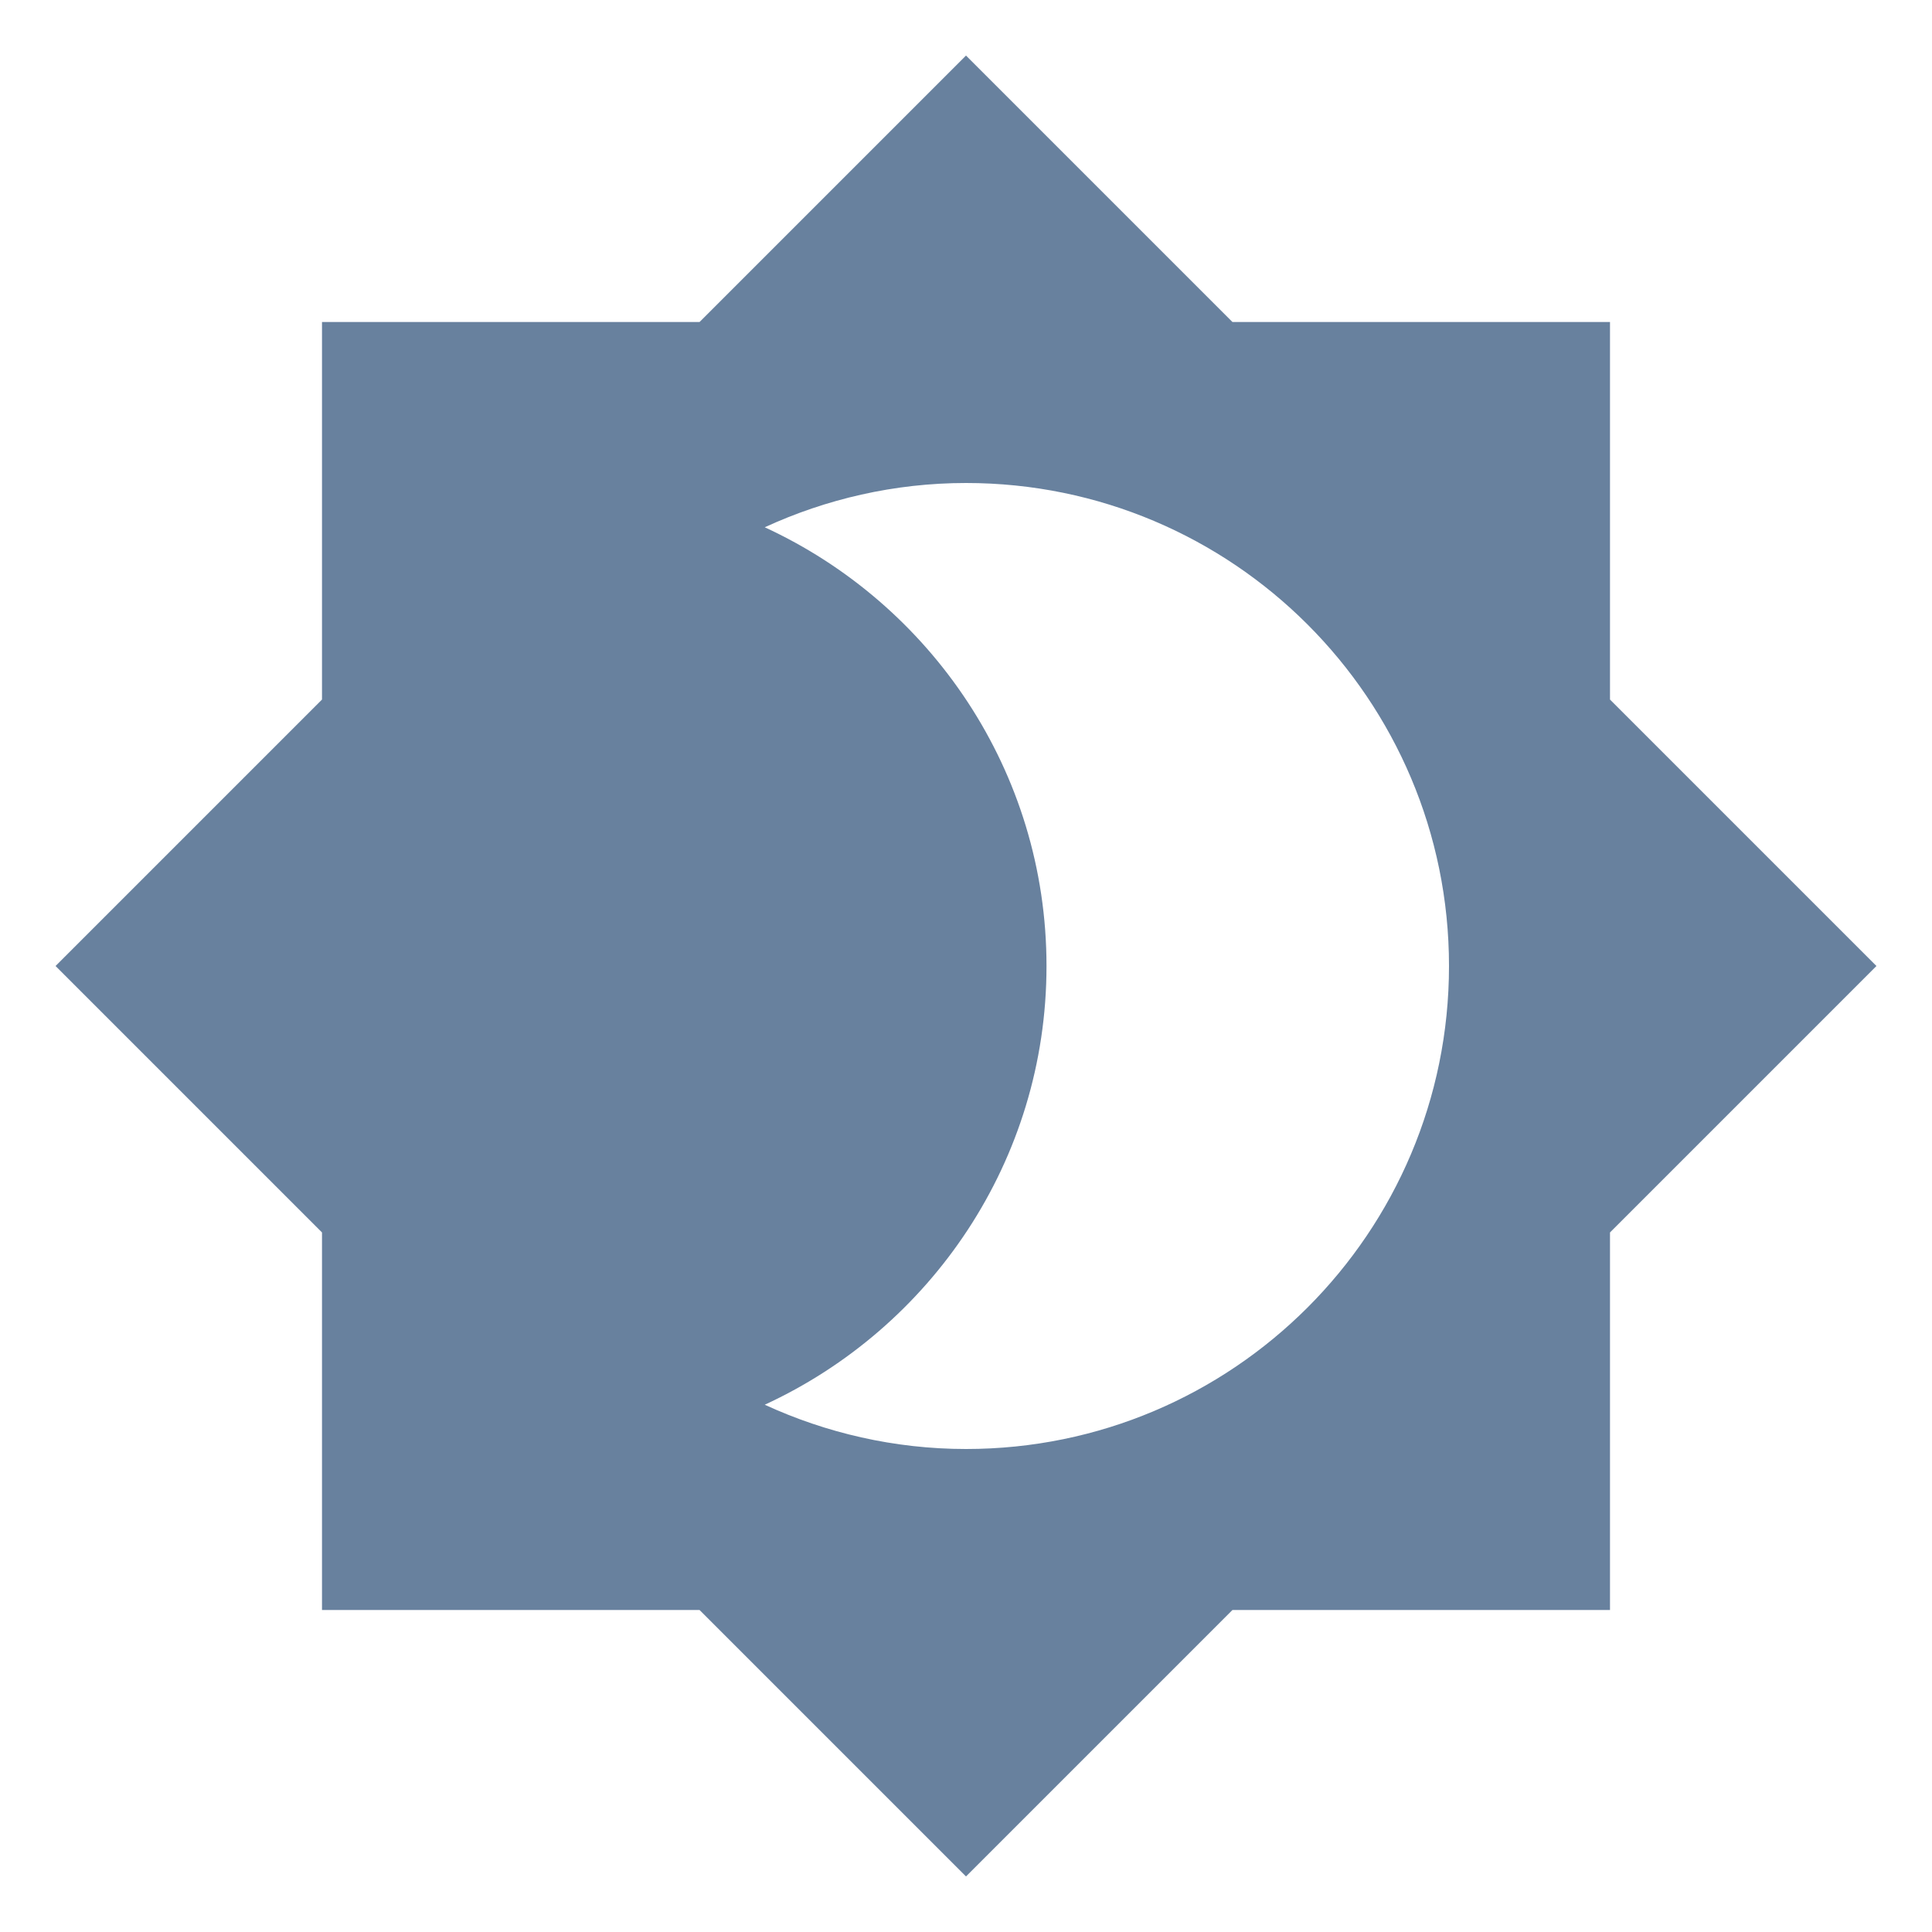
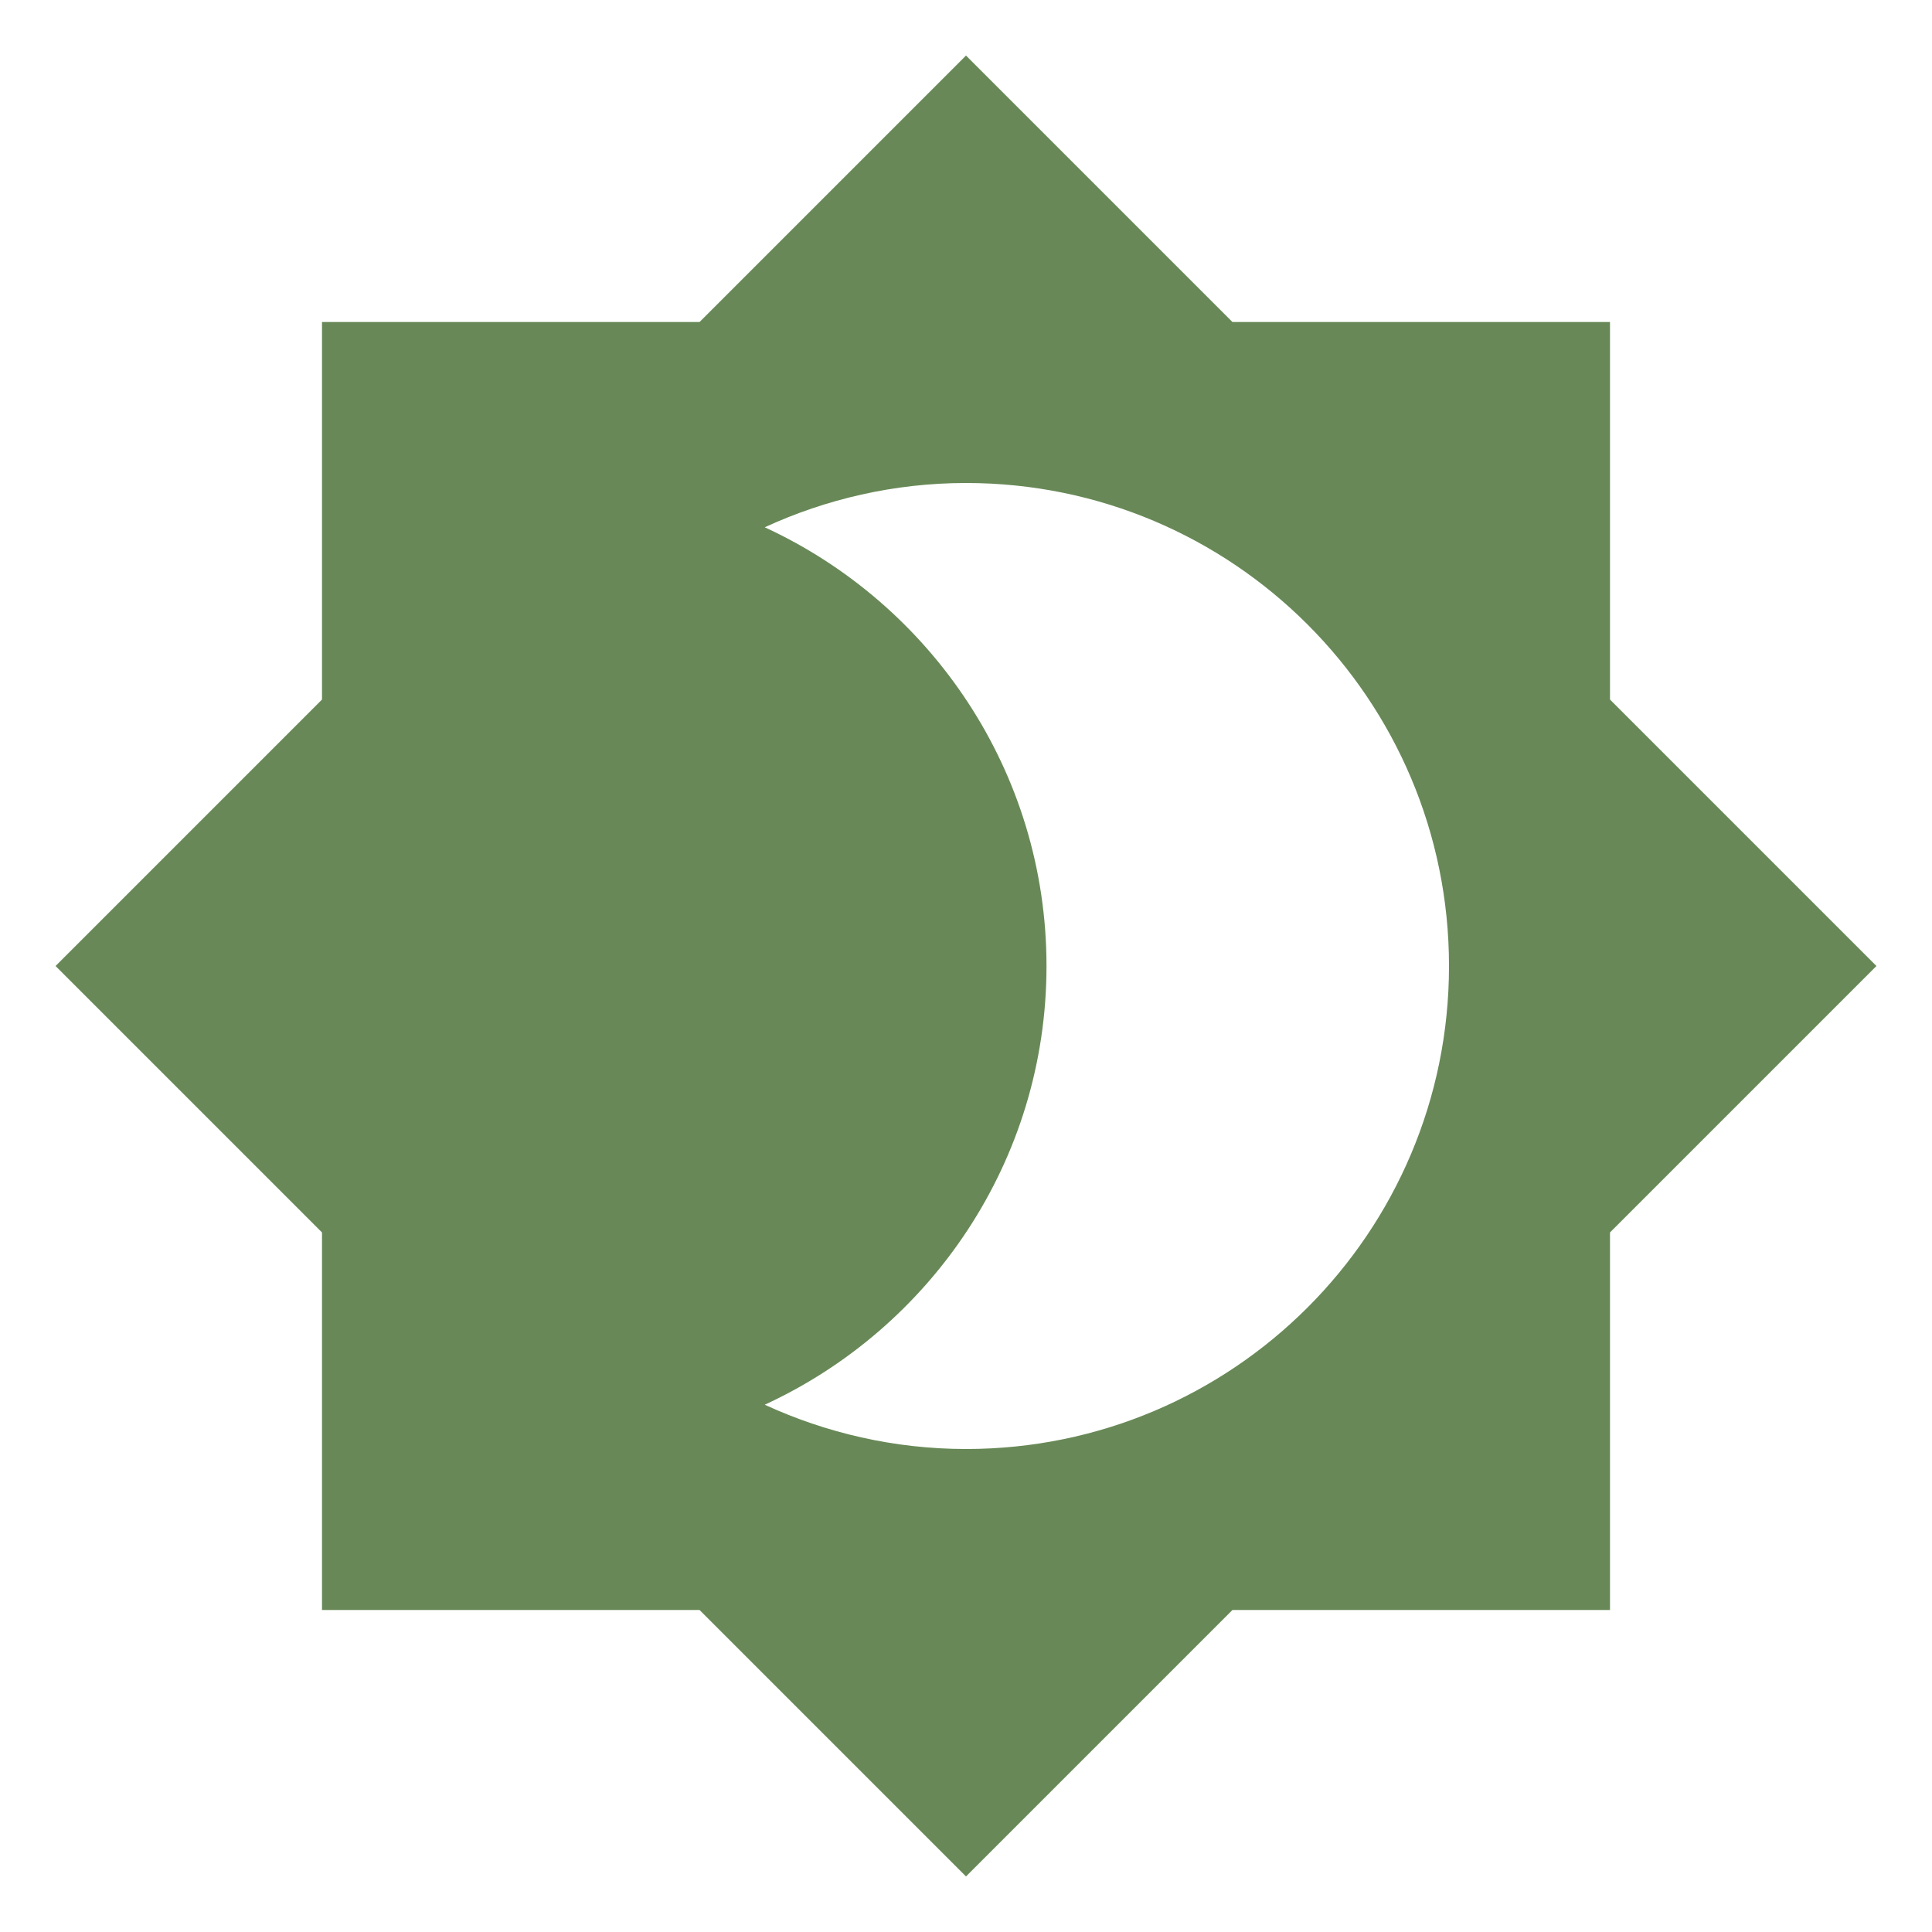
<svg xmlns="http://www.w3.org/2000/svg" viewBox="0 0 24 24">
-   <path d="M12,18C11.11,18 10.26,17.8 9.5,17.45C11.56,16.5 13,14.42 13,12C13,9.58 11.56,7.5 9.5,6.55C10.26,6.2 11.11,6 12,6A6,6 0 0,1 18,12A6,6 0 0,1 12,18M20,8.69V4H15.31L12,0.69L8.69,4H4V8.69L0.69,12L4,15.31V20H8.69L12,23.31L15.31,20H20V15.31L23.31,12L20,8.69Z" fill="#68819E" />
+   <path d="M12,18C11.11,18 10.26,17.8 9.5,17.45C11.56,16.5 13,14.42 13,12C13,9.58 11.56,7.5 9.5,6.55C10.26,6.2 11.11,6 12,6A6,6 0 0,1 18,12A6,6 0 0,1 12,18M20,8.69V4H15.31L12,0.69L8.69,4H4V8.69L0.69,12L4,15.31V20H8.69L12,23.31L15.31,20H20V15.31L23.31,12L20,8.69Z" fill="#688957" />
</svg>
